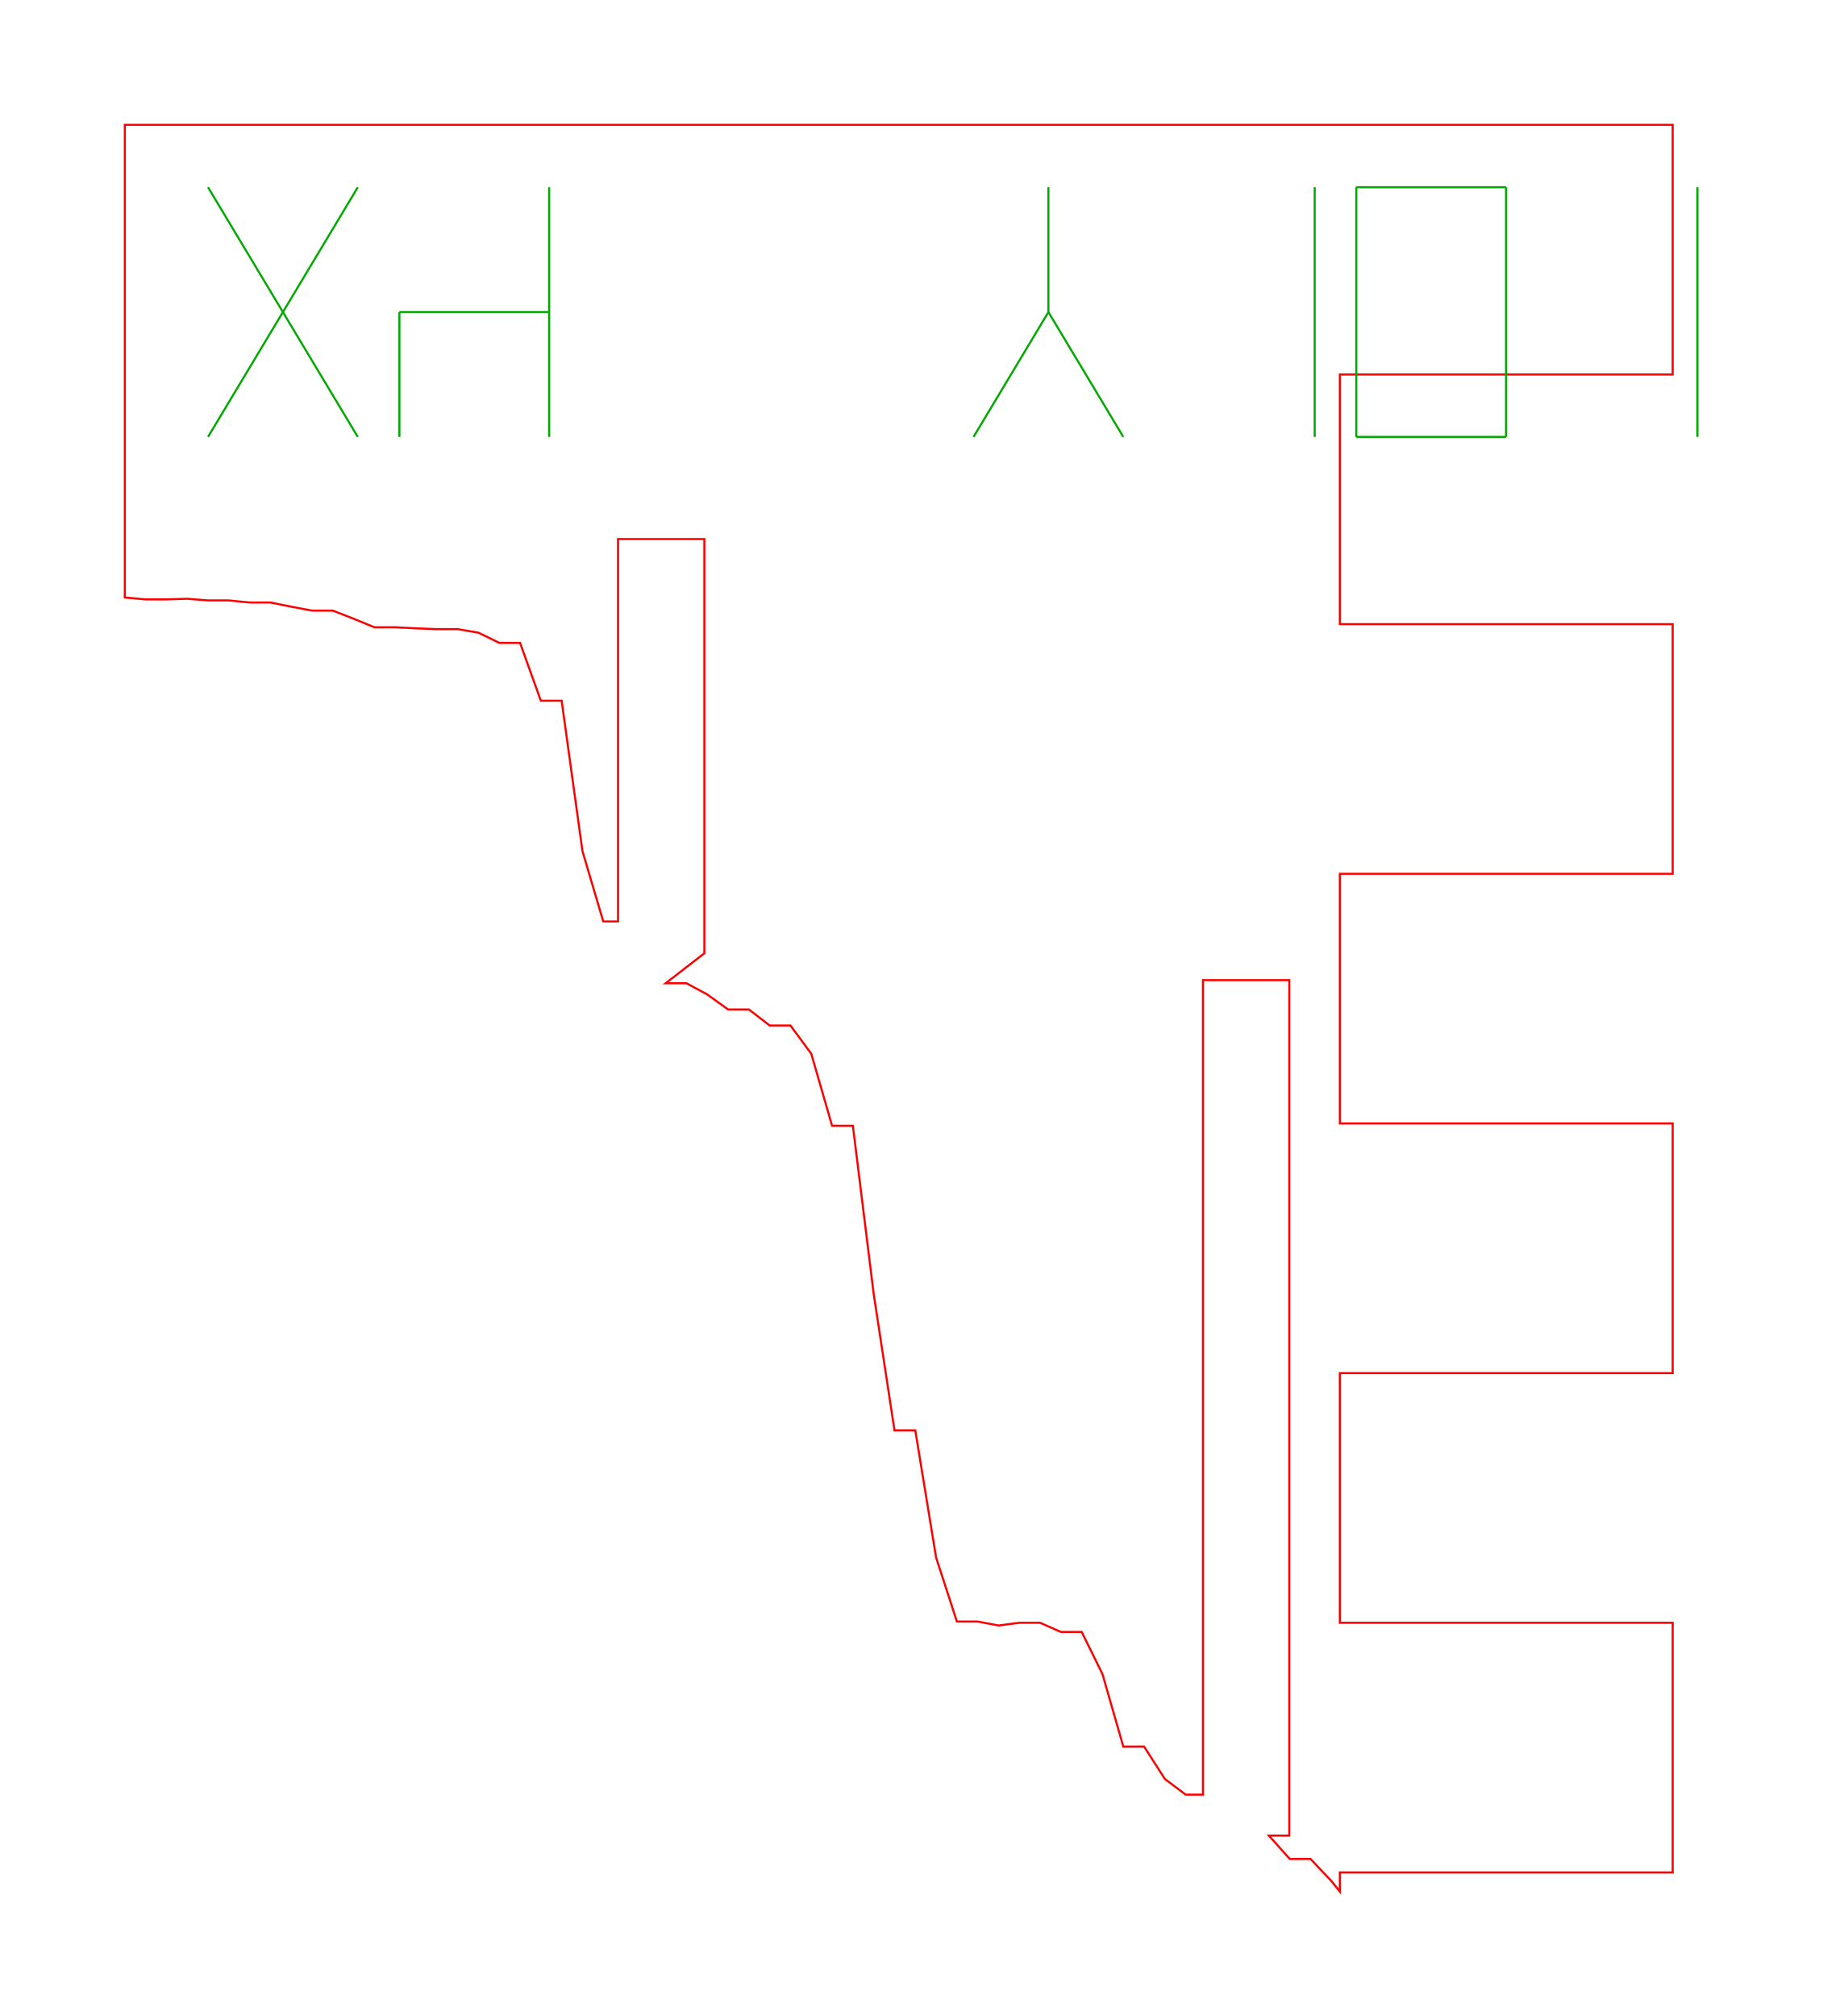
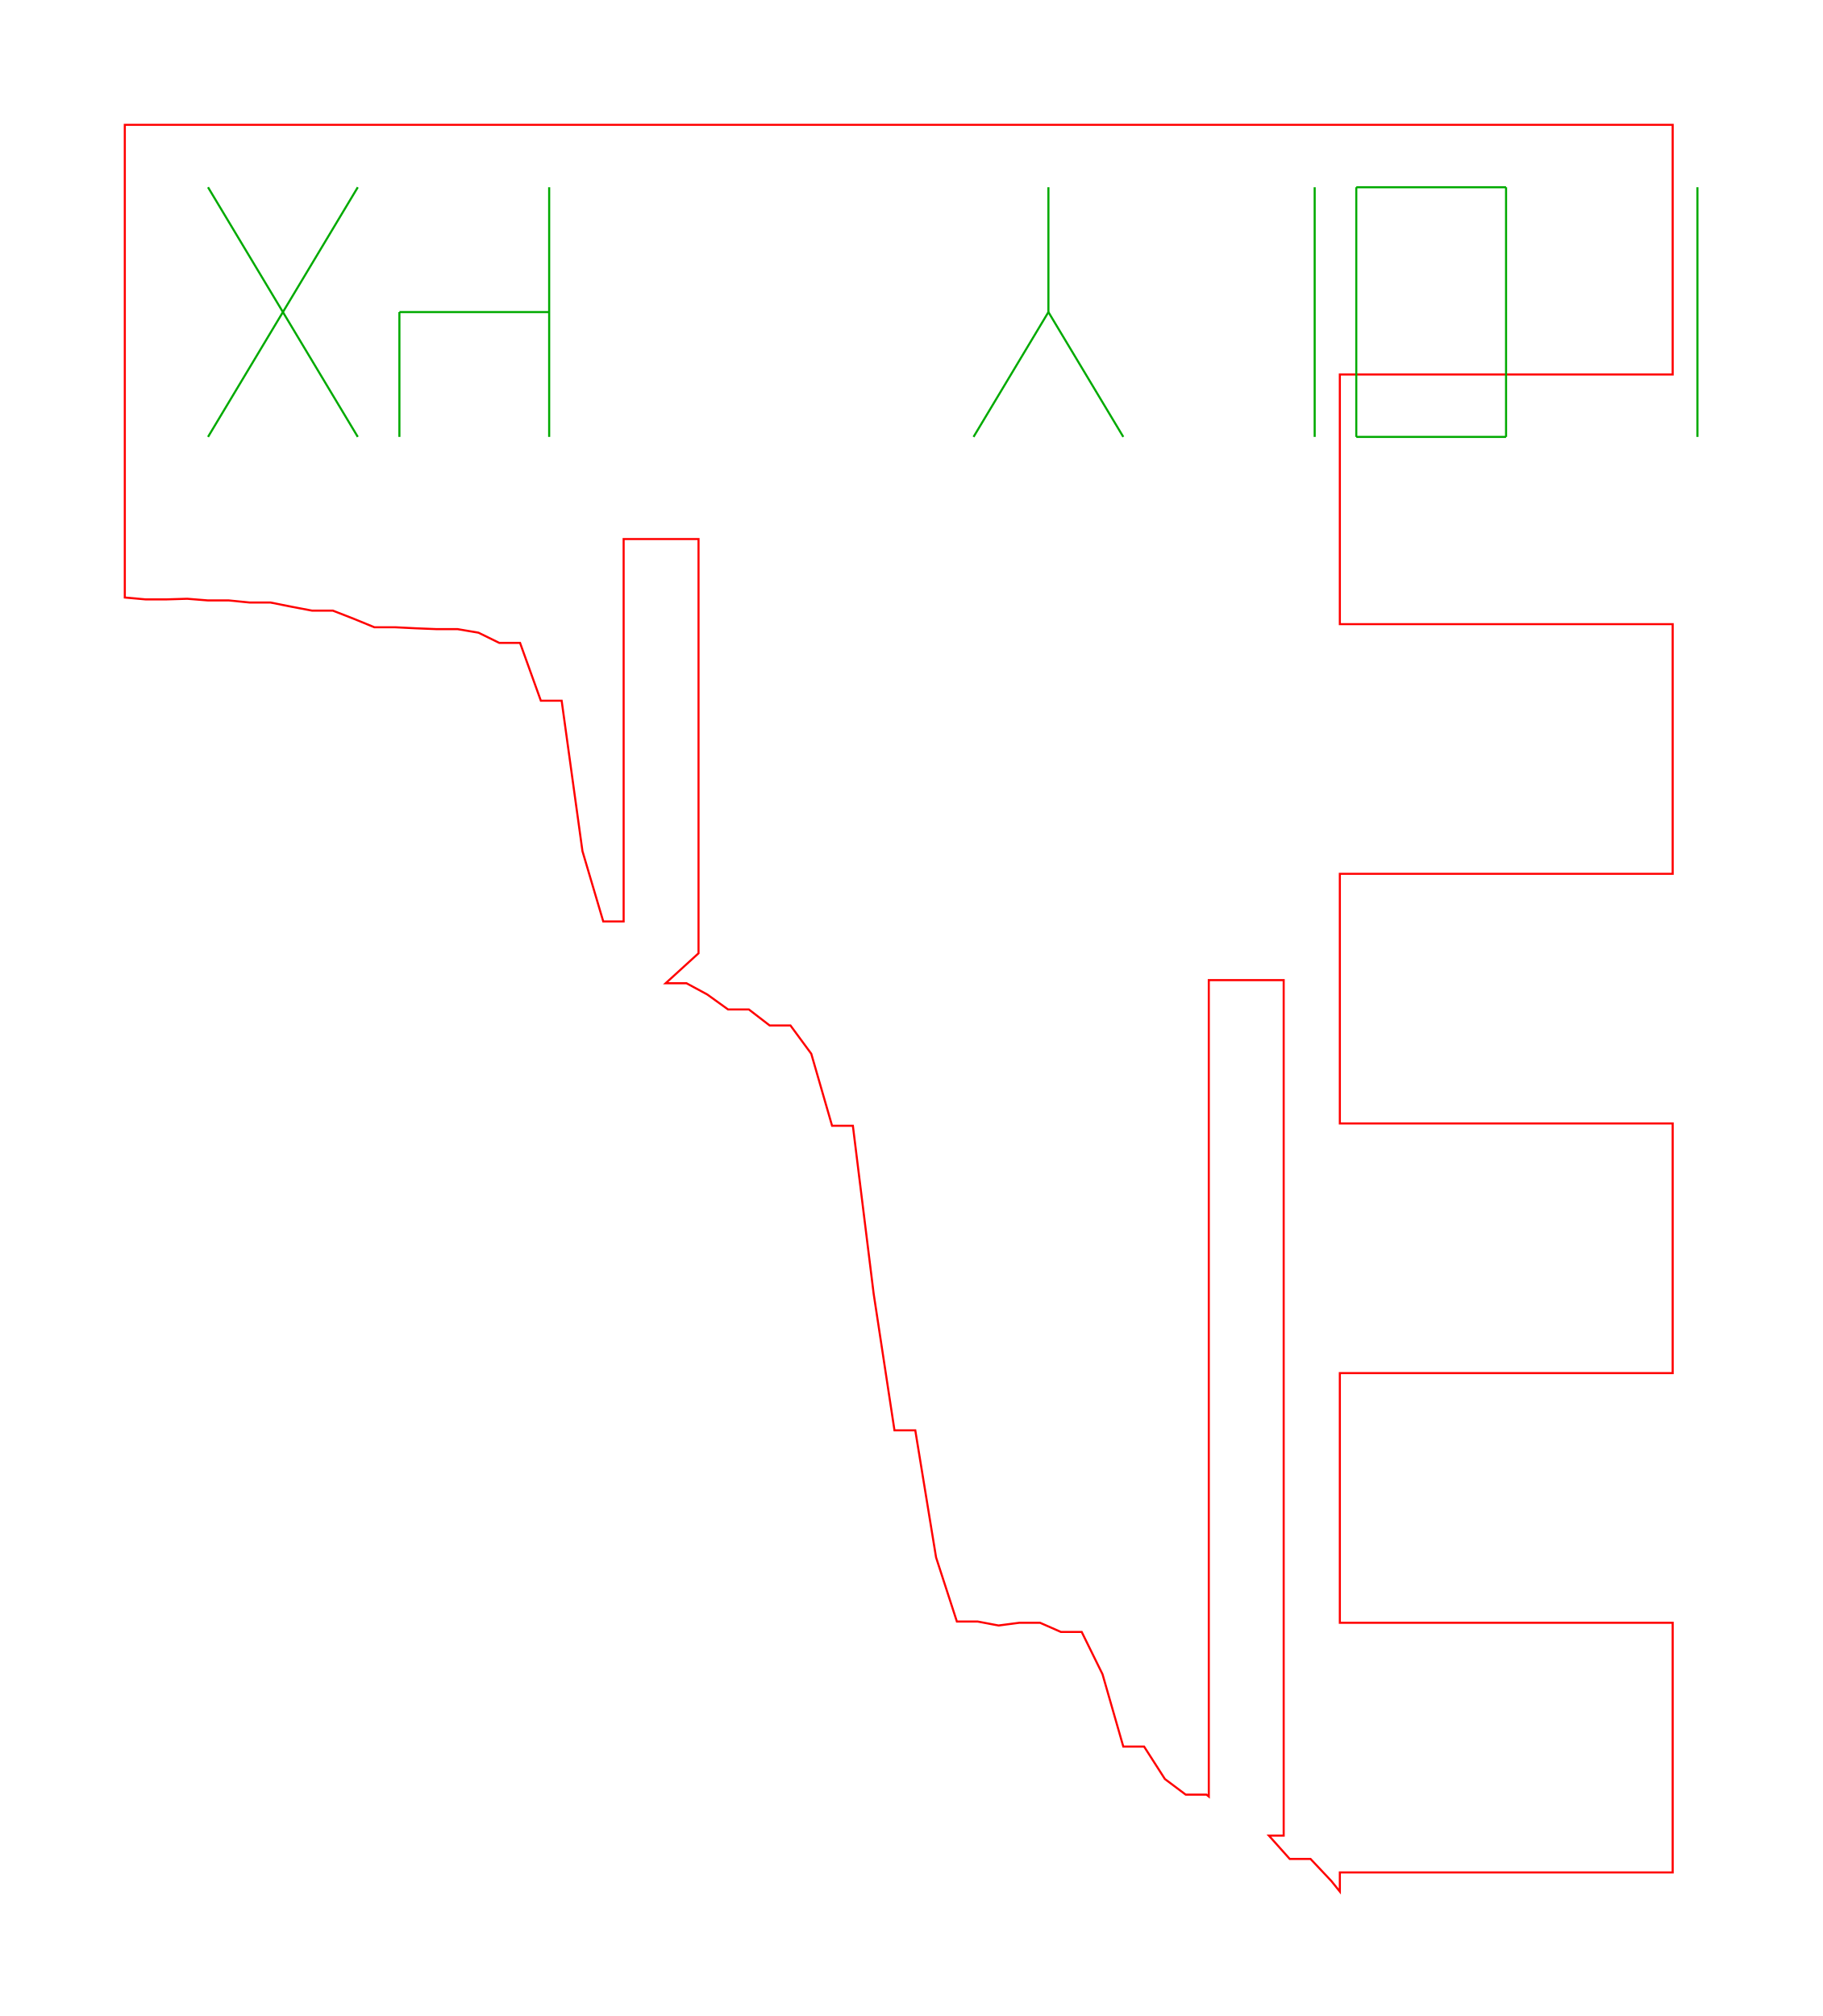
<svg xmlns="http://www.w3.org/2000/svg" width="87.6mm" height="96.9mm" viewBox="0 0 87.6 96.9">
-   <path d="M 6.00,28.72 L 7.00,28.81 L 8.00,28.81 L 9.00,28.78 L 10.00,28.86 L 11.00,28.86 L 12.00,28.96 L 13.00,28.96 L 14.00,29.16 L 15.00,29.35 L 16.00,29.35 L 17.00,29.74 L 18.00,30.15 L 19.00,30.15 L 20.00,30.20 L 21.00,30.24 L 22.00,30.24 L 23.00,30.41 L 24.00,30.90 L 25.00,30.90 L 26.00,33.68 L 27.00,33.68 L 28.00,40.91 L 29.00,44.29 L 29.71,44.29 L 29.71,25.91 L 33.86,25.91 L 33.86,45.82 L 32.00,47.26 L 33.00,47.26 L 34.00,47.80 L 35.00,48.52 L 36.00,48.52 L 37.00,49.29 L 38.00,49.29 L 39.00,50.65 L 40.00,54.11 L 41.00,54.11 L 42.00,62.19 L 43.00,68.75 L 44.00,68.75 L 45.00,74.86 L 46.00,77.94 L 47.00,77.94 L 48.00,78.13 L 49.00,78.00 L 50.00,78.00 L 51.00,78.44 L 52.00,78.44 L 53.00,80.47 L 54.00,83.95 L 55.00,83.95 L 56.00,85.51 L 57.00,86.26 L 57.83,86.26 L 57.83,47.11 L 61.98,47.11 L 61.98,88.23 L 61.00,88.23 L 62.00,89.35 L 63.00,89.35 L 64.00,90.41 L 64.41,90.92 L 64.41,90.00 L 72.41,90.00 L 80.41,90.00 L 80.41,78.00 L 72.41,78.00 L 64.41,78.00 L 64.41,66.00 L 72.41,66.00 L 80.41,66.00 L 80.41,54.00 L 72.41,54.00 L 64.41,54.00 L 64.41,42.00 L 72.41,42.00 L 80.41,42.00 L 80.41,30.00 L 72.41,30.00 L 64.41,30.00 L 64.41,18.00 L 72.41,18.00 L 80.41,18.00 L 80.41,6.00 L 80.00,6.00 L 79.00,6.00 L 78.00,6.00 L 77.00,6.00 L 76.00,6.00 L 75.00,6.00 L 74.00,6.00 L 73.00,6.00 L 72.41,6.00 L 72.00,6.00 L 71.00,6.00 L 70.00,6.00 L 69.00,6.00 L 68.00,6.00 L 67.00,6.00 L 66.00,6.00 L 65.00,6.00 L 64.00,6.00 L 63.00,6.00 L 62.00,6.00 L 61.00,6.00 L 60.00,6.00 L 59.00,6.00 L 58.00,6.00 L 57.00,6.00 L 56.00,6.00 L 55.00,6.00 L 54.00,6.00 L 53.00,6.00 L 52.00,6.00 L 51.00,6.00 L 50.00,6.00 L 49.00,6.00 L 48.00,6.00 L 47.00,6.00 L 46.00,6.00 L 45.00,6.00 L 44.00,6.00 L 43.00,6.00 L 42.00,6.00 L 41.00,6.00 L 40.00,6.00 L 39.00,6.00 L 38.00,6.00 L 37.00,6.00 L 36.00,6.00 L 35.00,6.00 L 34.00,6.00 L 33.00,6.00 L 32.00,6.00 L 31.00,6.00 L 30.00,6.00 L 29.00,6.00 L 28.00,6.00 L 27.00,6.00 L 26.00,6.00 L 25.00,6.00 L 24.00,6.00 L 23.00,6.00 L 22.00,6.00 L 21.00,6.00 L 20.00,6.00 L 19.00,6.00 L 18.00,6.00 L 17.00,6.00 L 16.00,6.00 L 15.00,6.00 L 14.00,6.00 L 13.00,6.00 L 12.00,6.00 L 11.00,6.00 L 10.00,6.00 L 9.00,6.00 L 8.00,6.00 L 7.00,6.00 L 6.00,6.00 L 6.00,28.72 Z" fill="none" stroke="#f00" stroke-width="0.1" />
+   <path d="M 6.00,28.72 L 7.00,28.81 L 8.00,28.81 L 9.00,28.78 L 10.00,28.86 L 11.00,28.86 L 12.00,28.96 L 13.00,28.96 L 14.00,29.16 L 15.00,29.35 L 16.00,29.35 L 17.00,29.74 L 18.00,30.15 L 19.00,30.15 L 20.00,30.20 L 21.00,30.24 L 22.00,30.24 L 23.00,30.41 L 24.00,30.90 L 25.00,30.90 L 26.00,33.68 L 27.00,33.68 L 28.00,40.91 L 29.00,44.29 L 29.98,44.29 L 29.98,25.91 L 33.58,25.91 L 33.58,45.82 L 32.00,47.26 L 33.00,47.26 L 34.00,47.80 L 35.00,48.52 L 36.00,48.52 L 37.00,49.29 L 38.00,49.29 L 39.00,50.65 L 40.00,54.11 L 41.00,54.11 L 42.00,62.19 L 43.00,68.75 L 44.00,68.75 L 45.00,74.86 L 46.00,77.94 L 47.00,77.94 L 48.00,78.13 L 49.00,78.00 L 50.00,78.00 L 51.00,78.44 L 52.00,78.44 L 53.00,80.47 L 54.00,83.95 L 55.00,83.95 L 56.00,85.51 L 57.00,86.26 L 58.00,86.26 L 58.11,86.35 L 58.11,47.11 L 61.71,47.11 L 61.71,88.23 L 61.00,88.23 L 62.00,89.35 L 63.00,89.35 L 64.00,90.41 L 64.41,90.92 L 64.41,90.00 L 72.41,90.00 L 80.41,90.00 L 80.41,78.00 L 72.41,78.00 L 64.41,78.00 L 64.41,66.00 L 72.41,66.00 L 80.41,66.00 L 80.41,54.00 L 72.41,54.00 L 64.41,54.00 L 64.41,42.00 L 72.41,42.00 L 80.41,42.00 L 80.41,30.00 L 72.41,30.00 L 64.41,30.00 L 64.41,18.00 L 72.41,18.00 L 80.41,18.00 L 80.41,6.00 L 80.00,6.00 L 79.00,6.00 L 78.00,6.00 L 77.00,6.00 L 76.00,6.00 L 75.00,6.00 L 74.00,6.00 L 73.00,6.00 L 72.41,6.00 L 72.00,6.00 L 71.00,6.00 L 70.00,6.00 L 69.00,6.00 L 68.00,6.00 L 67.00,6.00 L 66.00,6.00 L 65.00,6.00 L 64.00,6.00 L 63.00,6.00 L 62.00,6.00 L 61.00,6.00 L 60.00,6.00 L 59.00,6.00 L 58.00,6.00 L 57.00,6.00 L 56.00,6.00 L 55.00,6.00 L 54.00,6.00 L 53.00,6.00 L 52.00,6.00 L 51.00,6.00 L 50.00,6.00 L 49.00,6.00 L 48.00,6.00 L 47.00,6.00 L 46.00,6.00 L 45.00,6.00 L 44.00,6.00 L 43.00,6.00 L 42.00,6.00 L 41.00,6.00 L 40.00,6.00 L 39.00,6.00 L 38.00,6.00 L 37.00,6.00 L 36.00,6.00 L 35.00,6.00 L 34.00,6.00 L 33.00,6.00 L 32.00,6.00 L 31.00,6.00 L 30.00,6.00 L 29.00,6.00 L 28.00,6.00 L 27.00,6.00 L 26.00,6.00 L 25.00,6.00 L 24.00,6.00 L 23.00,6.00 L 22.00,6.00 L 21.00,6.00 L 20.00,6.00 L 19.00,6.00 L 18.00,6.00 L 17.00,6.00 L 16.00,6.00 L 15.00,6.00 L 14.00,6.00 L 13.00,6.00 L 12.00,6.00 L 11.00,6.00 L 10.00,6.00 L 9.00,6.00 L 8.00,6.00 L 7.00,6.00 L 6.00,6.00 L 6.00,28.72 Z" fill="none" stroke="#f00" stroke-width="0.1" />
  <path d="M 10.00,21.00 L 17.20,9.00" fill="none" stroke="#0a0" stroke-width="0.1" />
  <path d="M 10.00,9.00 L 17.20,21.00" fill="none" stroke="#0a0" stroke-width="0.1" />
  <path d="M 19.20,21.00 L 19.20,15.00" fill="none" stroke="#0a0" stroke-width="0.1" />
  <path d="M 19.20,15.00 L 26.40,15.00" fill="none" stroke="#0a0" stroke-width="0.1" />
  <path d="M 26.40,21.00 L 26.40,15.00" fill="none" stroke="#0a0" stroke-width="0.1" />
  <path d="M 26.40,15.00 L 26.40,9.00" fill="none" stroke="#0a0" stroke-width="0.1" />
  <path d="M 46.80,21.00 L 50.40,15.00" fill="none" stroke="#0a0" stroke-width="0.1" />
  <path d="M 54.00,21.00 L 50.40,15.00" fill="none" stroke="#0a0" stroke-width="0.1" />
  <path d="M 50.40,15.00 L 50.40,9.00" fill="none" stroke="#0a0" stroke-width="0.1" />
  <path d="M 63.20,21.00 L 63.20,15.00" fill="none" stroke="#0a0" stroke-width="0.1" />
  <path d="M 63.20,15.00 L 63.20,9.00" fill="none" stroke="#0a0" stroke-width="0.1" />
  <path d="M 65.20,21.00 L 72.40,21.00" fill="none" stroke="#0a0" stroke-width="0.1" />
  <path d="M 72.40,21.00 L 72.40,15.00" fill="none" stroke="#0a0" stroke-width="0.1" />
  <path d="M 72.40,15.00 L 72.40,9.00" fill="none" stroke="#0a0" stroke-width="0.1" />
  <path d="M 65.20,9.00 L 72.40,9.00" fill="none" stroke="#0a0" stroke-width="0.1" />
  <path d="M 65.20,15.00 L 65.20,9.00" fill="none" stroke="#0a0" stroke-width="0.1" />
  <path d="M 65.20,21.00 L 65.20,15.00" fill="none" stroke="#0a0" stroke-width="0.1" />
  <path d="M 81.60,21.00 L 81.60,15.00" fill="none" stroke="#0a0" stroke-width="0.1" />
  <path d="M 81.60,15.00 L 81.60,9.00" fill="none" stroke="#0a0" stroke-width="0.1" />
</svg>
